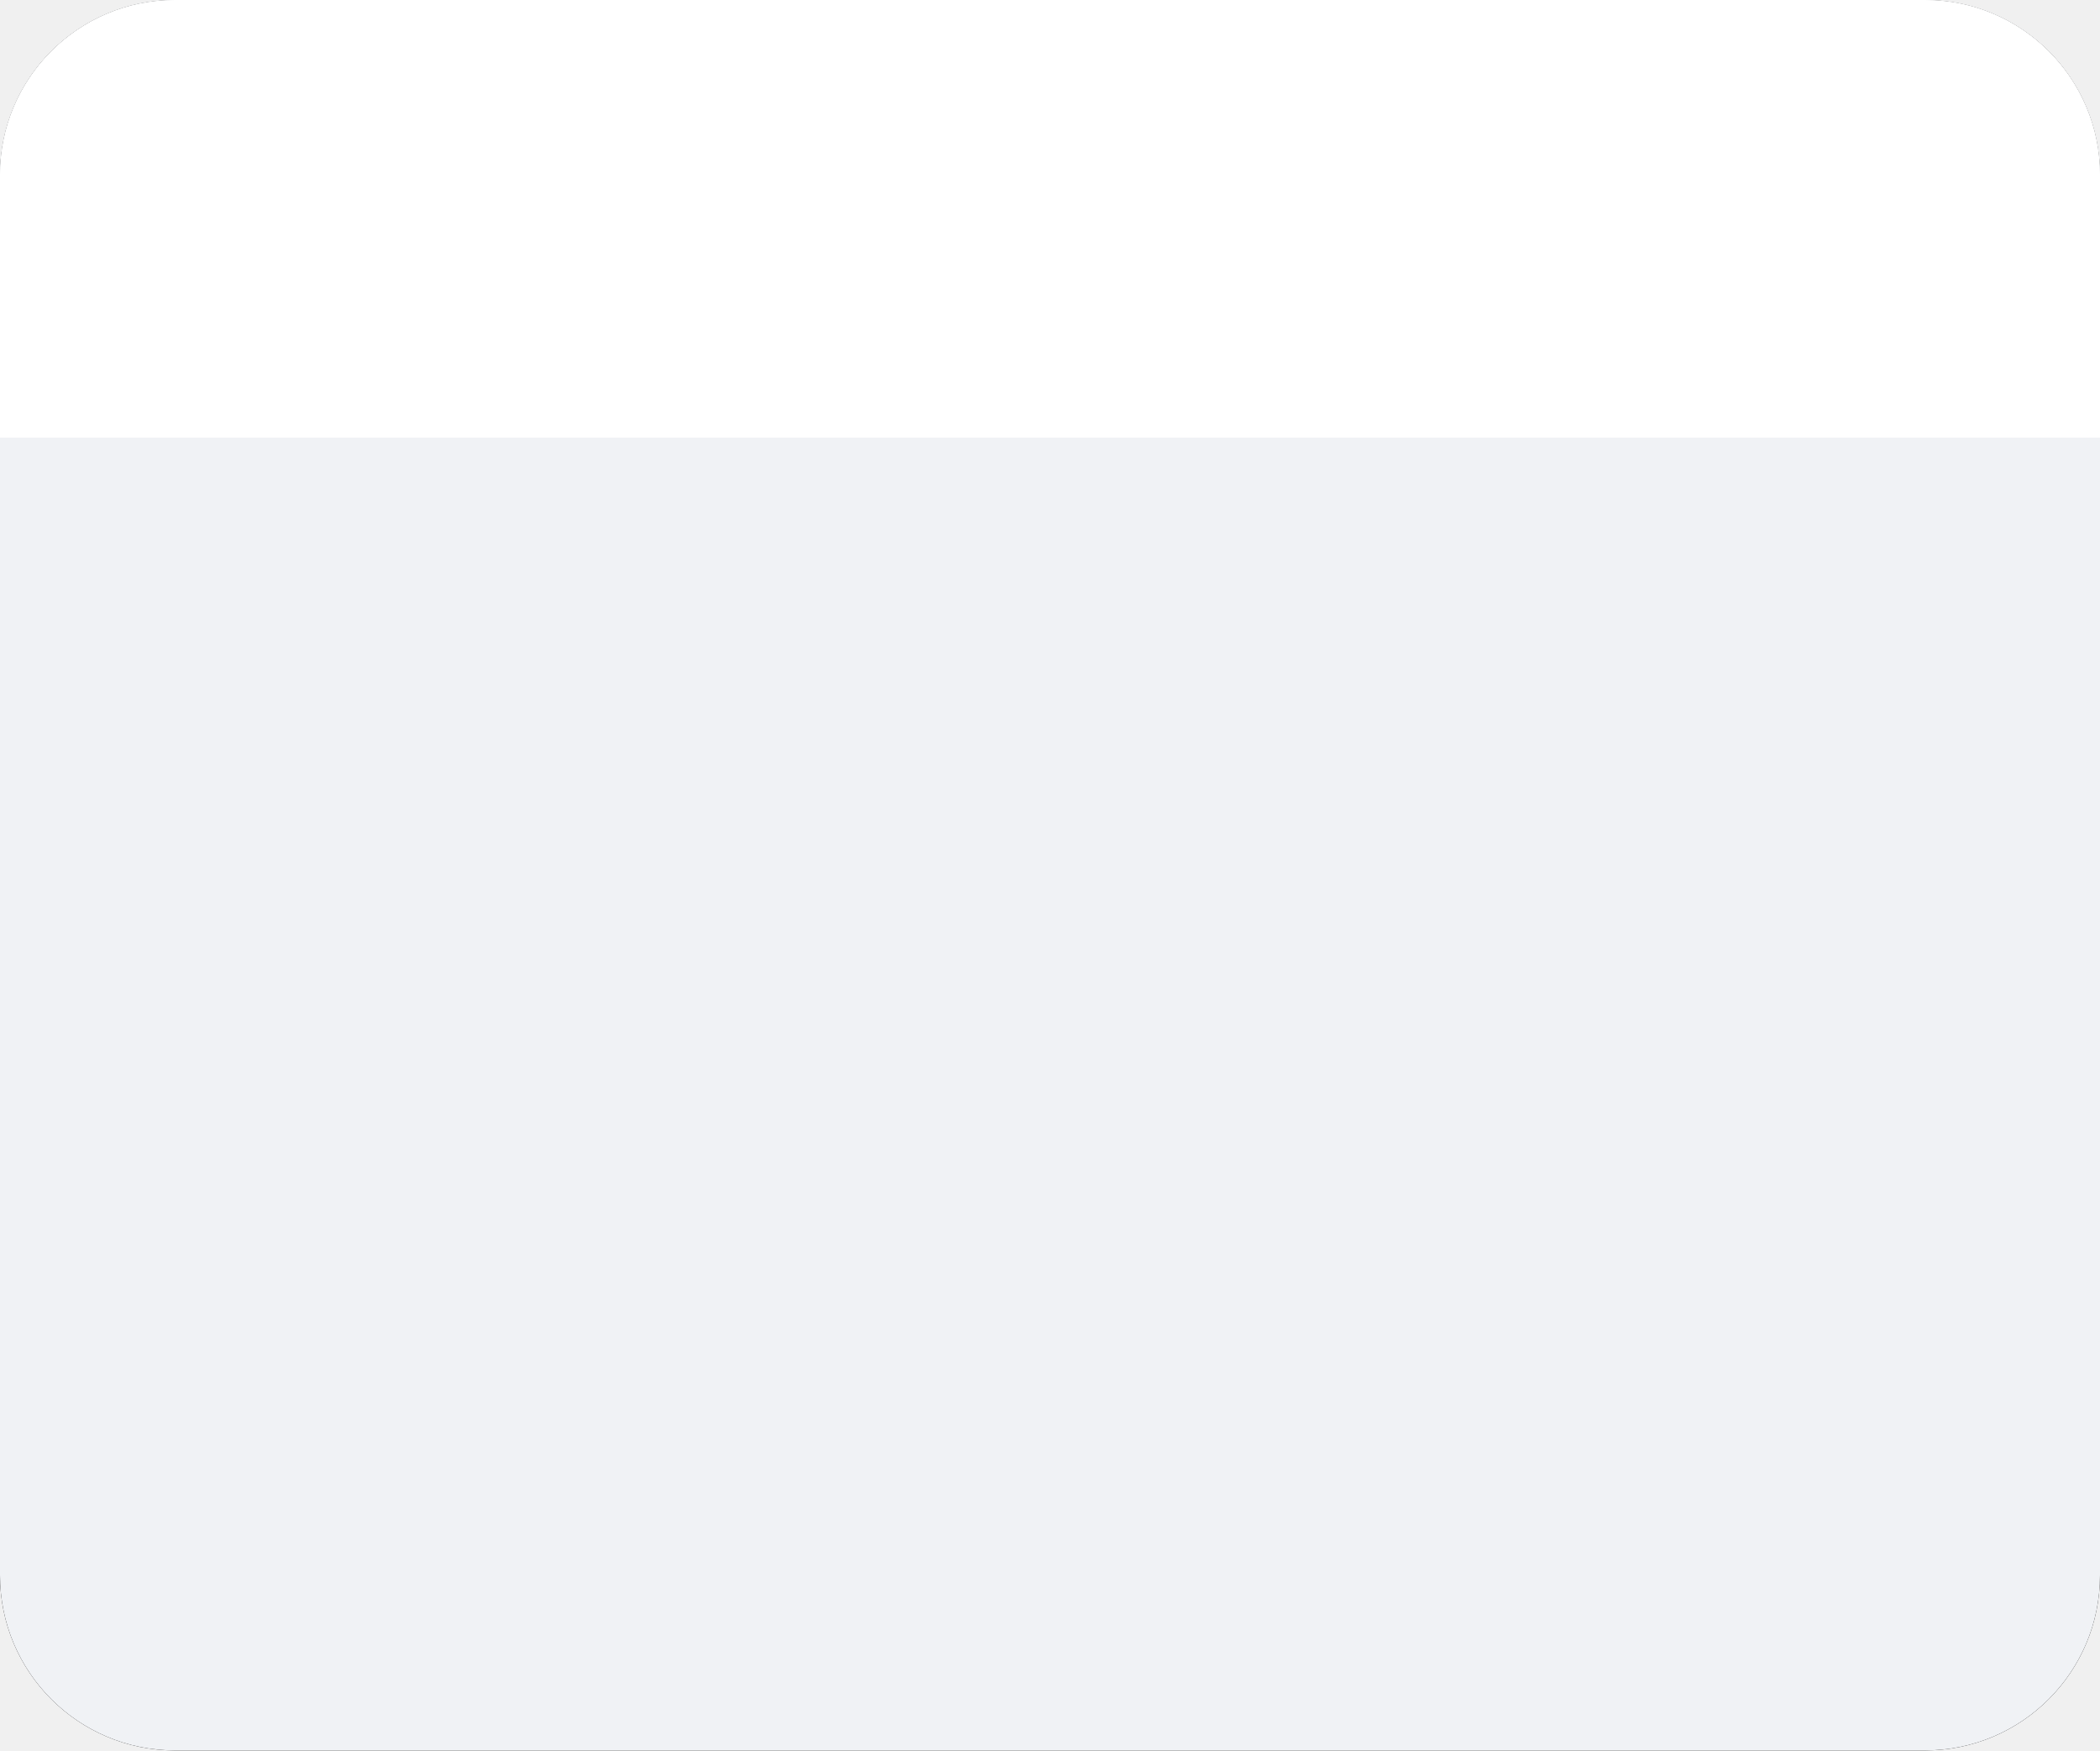
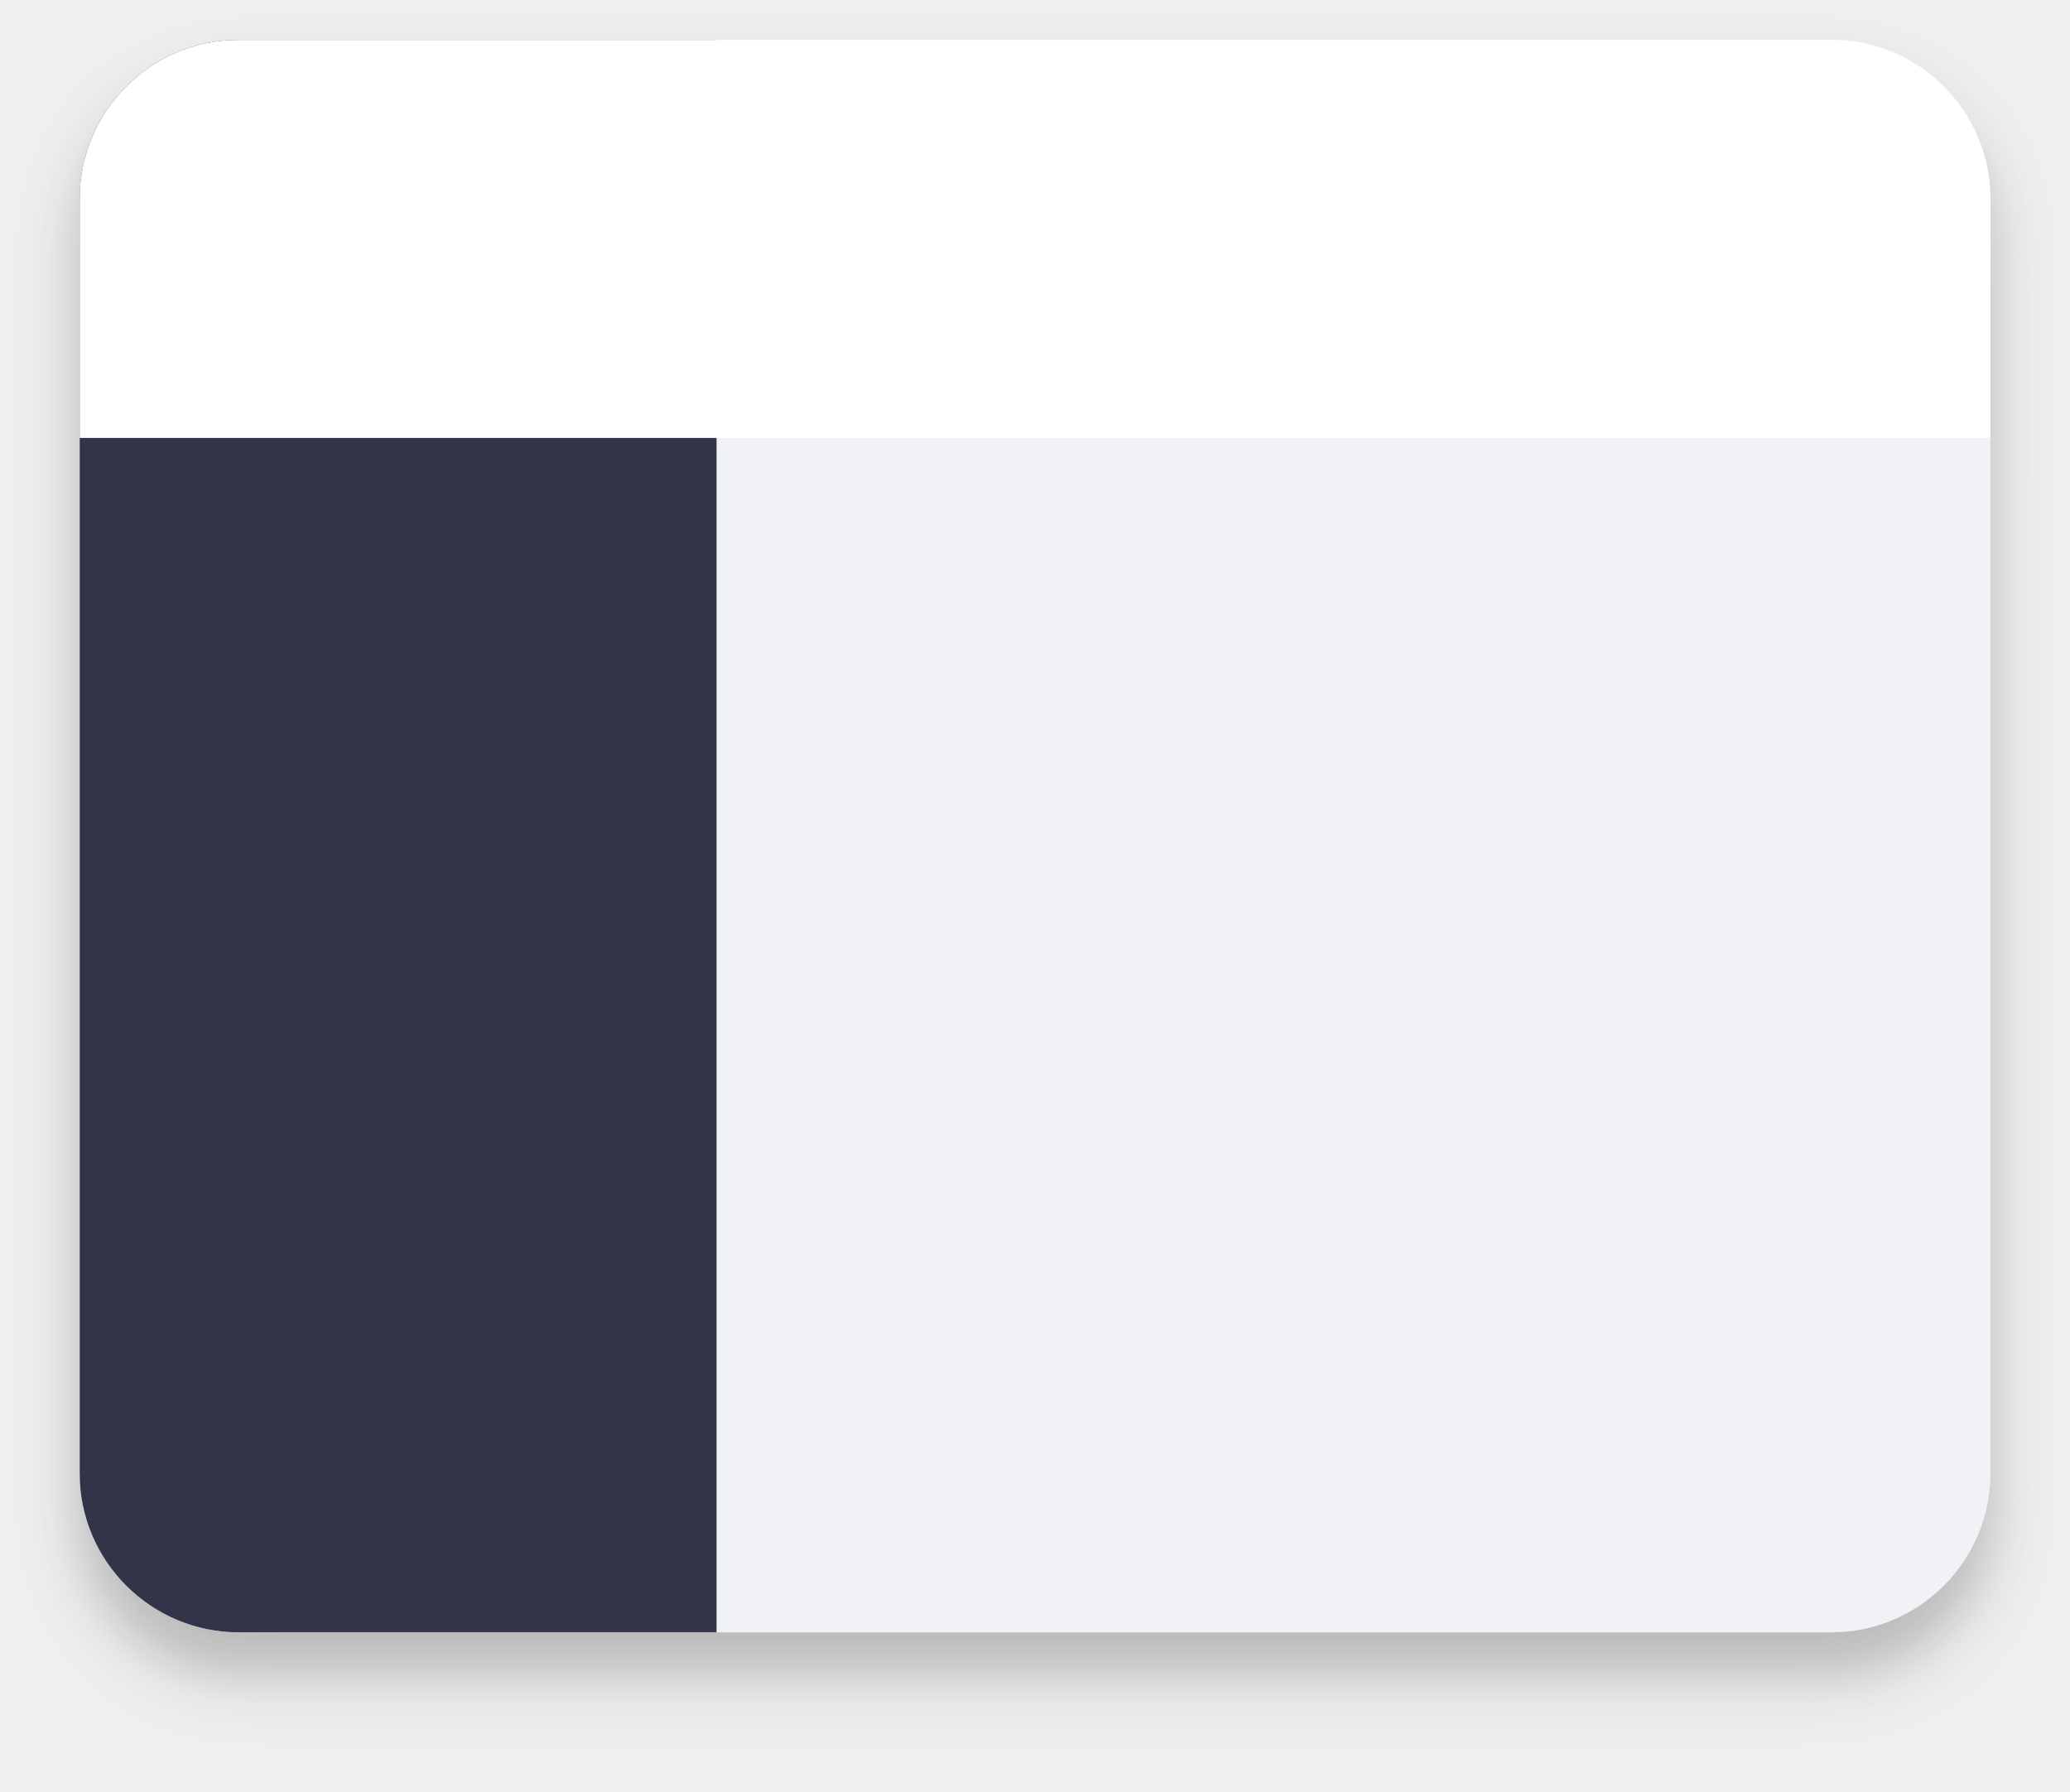
- <svg xmlns="http://www.w3.org/2000/svg" xmlns:xlink="http://www.w3.org/1999/xlink" width="48px" height="40px" viewBox="0 0 48 40" version="1.1">
+ <svg xmlns="http://www.w3.org/2000/svg" xmlns:xlink="http://www.w3.org/1999/xlink" width="52px" height="45px" viewBox="0 0 52 45" version="1.1">
  <defs>
-     <rect id="path-1" x="0" y="0" width="48" height="40" rx="4" />
+     <filter x="-9.4%" y="-6.2%" width="118.8%" height="122.5%" filterUnits="objectBoundingBox" id="filter-1">
+       <feOffset dx="0" dy="1" in="SourceAlpha" result="shadowOffsetOuter1" />
+       <feGaussianBlur stdDeviation="1" in="shadowOffsetOuter1" result="shadowBlurOuter1" />
+       <feColorMatrix values="0 0 0 0 0   0 0 0 0 0   0 0 0 0 0  0 0 0 0.15 0" type="matrix" in="shadowBlurOuter1" result="shadowMatrixOuter1" />
+       <feMerge>
+         <feMergeNode in="shadowMatrixOuter1" />
+         <feMergeNode in="SourceGraphic" />
+       </feMerge>
+     </filter>
+     <rect id="path-2" x="0" y="0" width="48" height="40" rx="4" />
+     <filter x="-4.2%" y="-2.5%" width="108.3%" height="110.0%" filterUnits="objectBoundingBox" id="filter-4">
+       <feOffset dx="0" dy="1" in="SourceAlpha" result="shadowOffsetOuter1" />
+       <feGaussianBlur stdDeviation="0.5" in="shadowOffsetOuter1" result="shadowBlurOuter1" />
+       <feColorMatrix values="0 0 0 0 0   0 0 0 0 0   0 0 0 0 0  0 0 0 0.1 0" type="matrix" in="shadowBlurOuter1" />
+     </filter>
  </defs>
-   <g id="页面-1" stroke="none" stroke-width="1" fill="none" fill-rule="evenodd">
-     <g id="header-top">
-       <g id="Rectangle-18">
-         <g id="path-2-link" fill="#000000" fill-rule="nonzero">
-           <rect id="path-2" x="0" y="0" width="48" height="40" rx="4" />
+   <g id="配置面板" stroke="none" stroke-width="1" fill="none" fill-rule="evenodd">
+     <g id="setting-copy-2" transform="translate(-1190, -136)">
+       <g id="Group-8" transform="translate(1167, 0)">
+         <g id="Group-5-Copy-5" filter="url(#filter-1)" transform="translate(25, 137)">
+           <mask id="mask-3" fill="white">
+             <use xlink:href="#path-2" />
+           </mask>
+           <g id="Rectangle-18">
+             <use fill="black" fill-opacity="1" filter="url(#filter-4)" xlink:href="#path-2" />
+             <use fill="#F0F2F5" fill-rule="evenodd" xlink:href="#path-2" />
+           </g>
+           <rect id="Rectangle-18" fill="#303648" mask="url(#mask-3)" x="0" y="0" width="16" height="44" />
+           <rect id="Rectangle-11" fill="#FFFFFF" mask="url(#mask-3)" x="0" y="0" width="49" height="10" />
        </g>
-         <g id="path-2-link" fill="#F0F2F5">
-           <rect id="path-2" x="0" y="0" width="48" height="40" rx="4" />
-         </g>
-       </g>
-       <g id="Rectangle-11-Clipped">
-         <mask id="mask-2" fill="white">
-           <use xlink:href="#path-1" />
-         </mask>
-         <g id="path-2" />
-         <rect id="Rectangle-11" fill="#FFFFFF" fill-rule="nonzero" mask="url(#mask-2)" x="0" y="0" width="49" height="10" />
      </g>
    </g>
  </g>
</svg>
